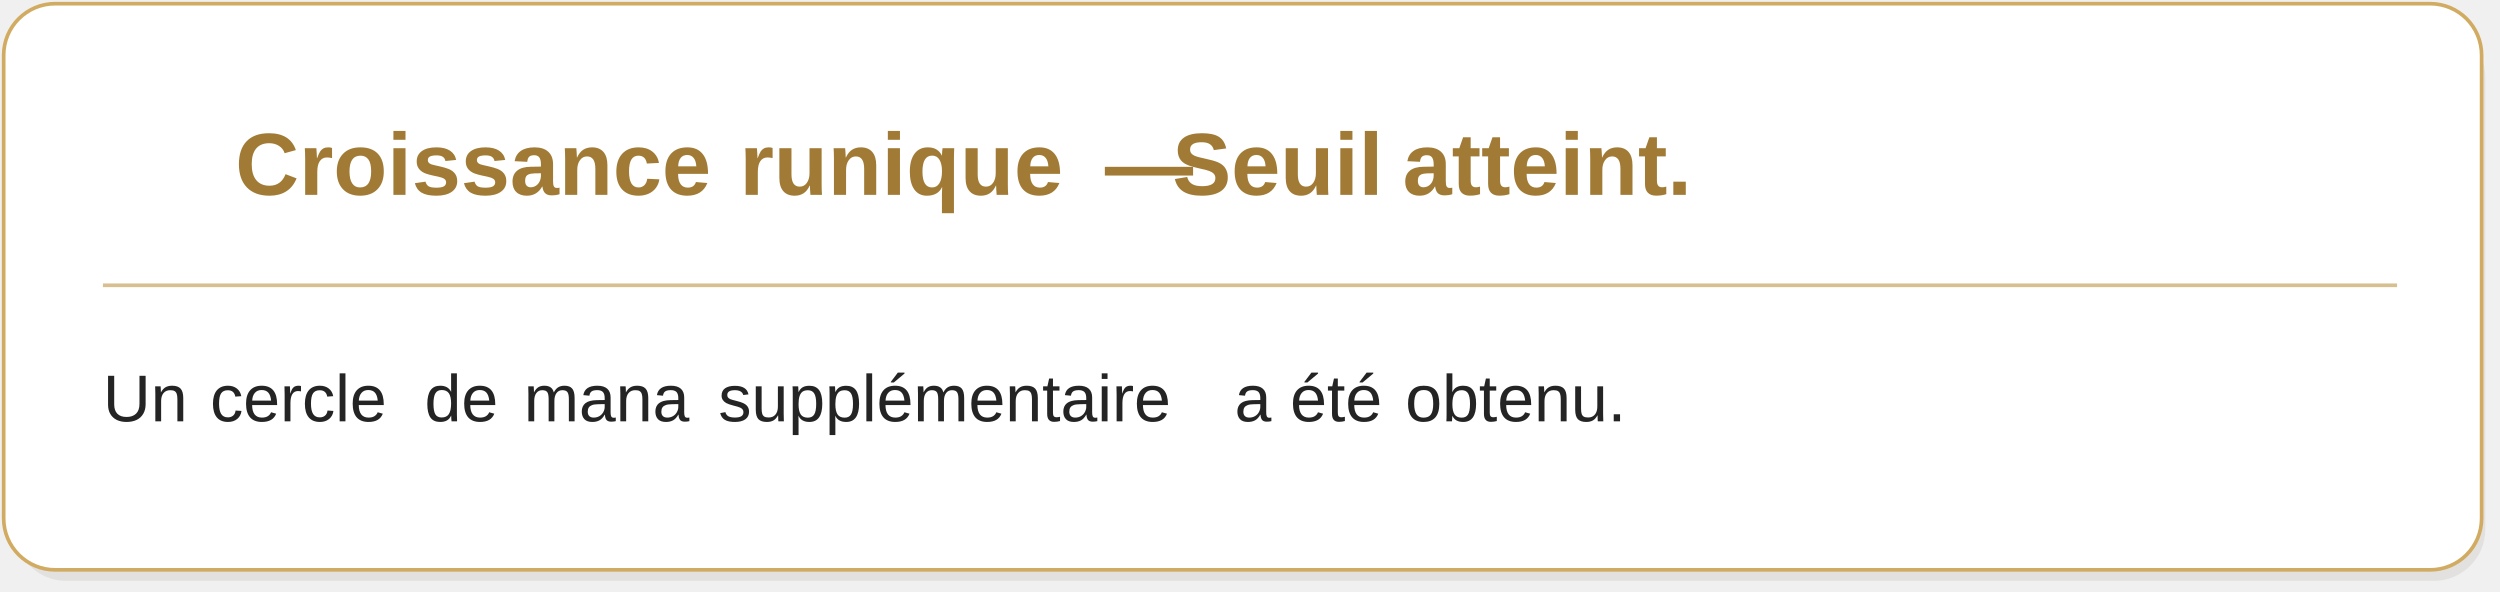
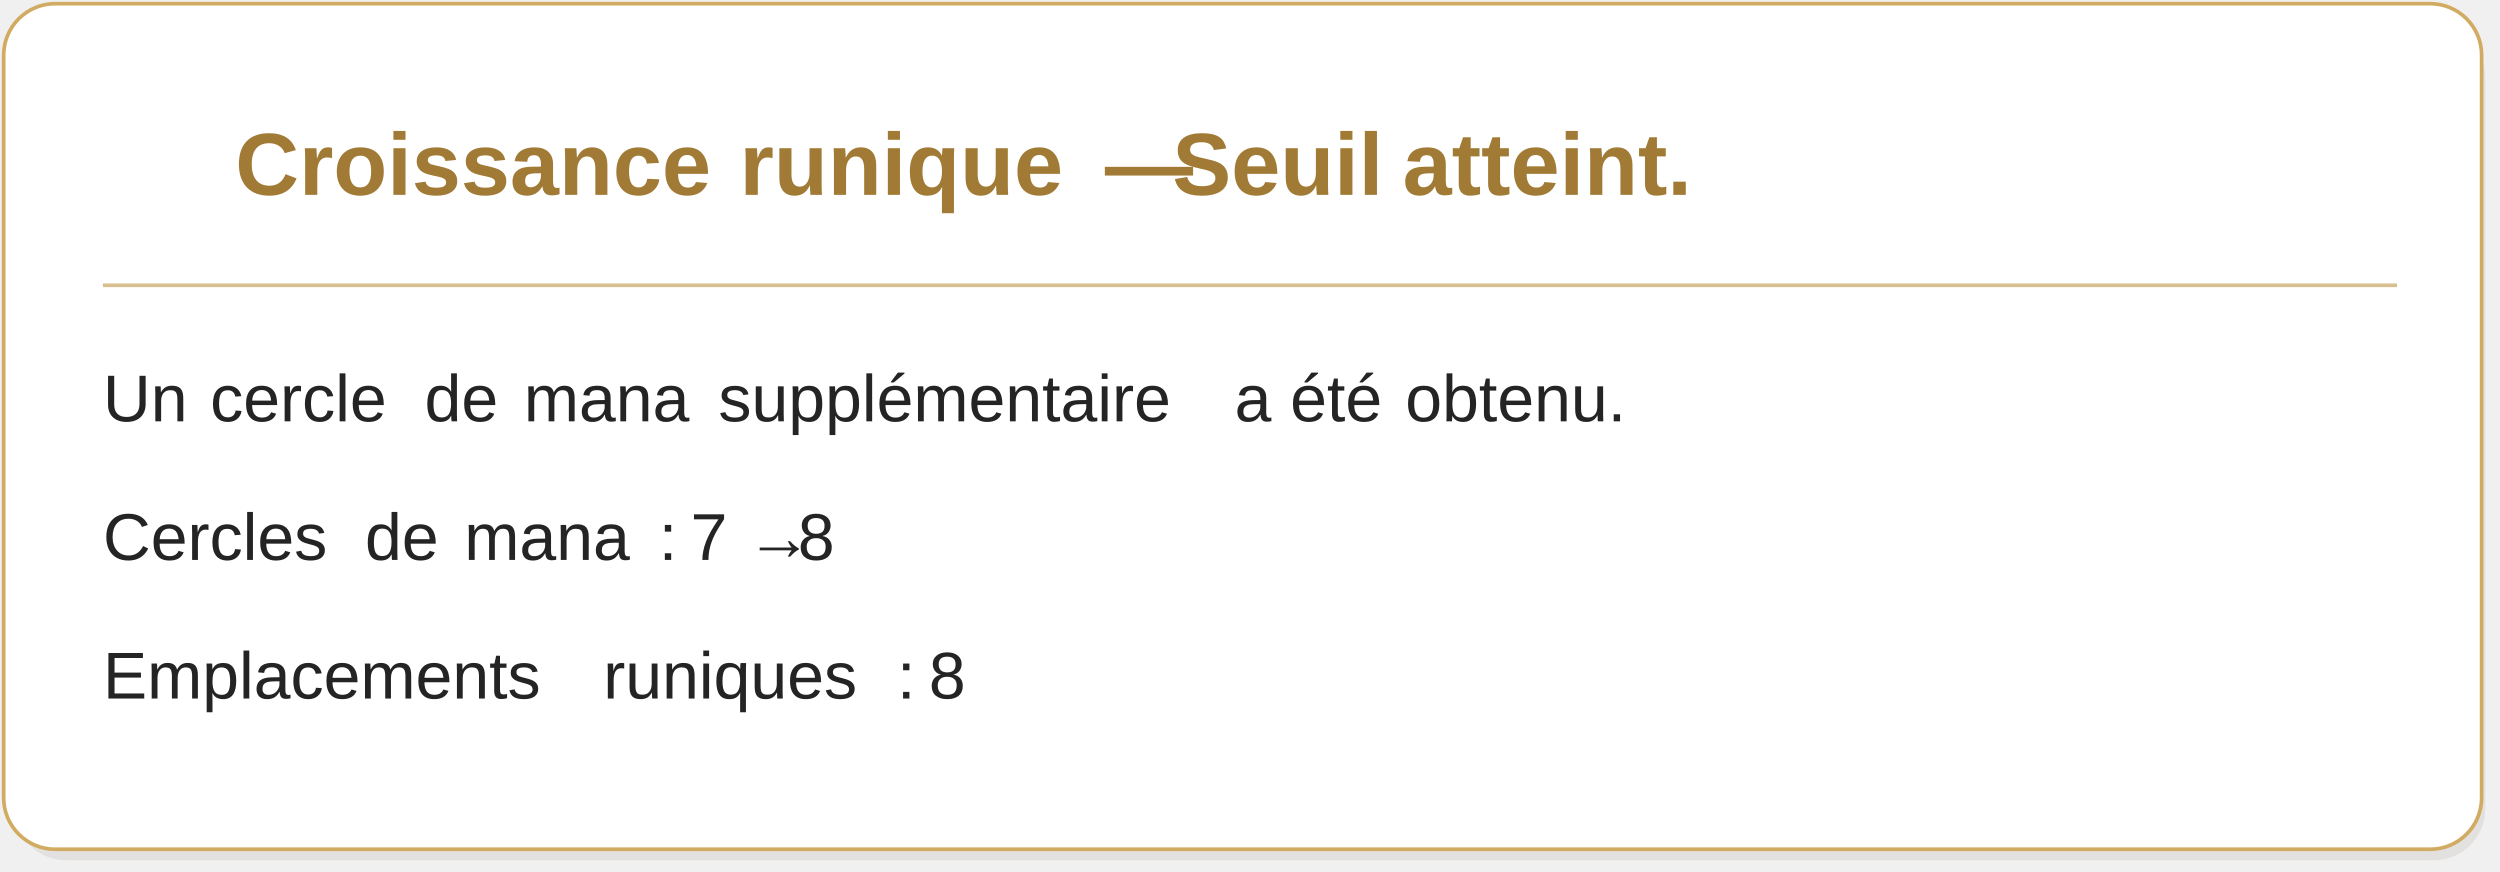
- <svg xmlns="http://www.w3.org/2000/svg" width="680" height="161" viewBox="0 0 680 161" font-family="Arial, sans-serif">
-   <rect x="4" y="7" width="672" height="151" rx="14" fill="#483615" opacity="0.08" />
-   <rect x="1" y="1" width="674" height="154" rx="14" fill="#FFFFFF" stroke="#D1AB61" />
+ <svg xmlns="http://www.w3.org/2000/svg" width="680" height="237" viewBox="0 0 680 237" font-family="Arial, sans-serif">
+   <rect x="4" y="7" width="672" height="227" rx="14" fill="#483615" opacity="0.08" />
+   <rect x="1" y="1" width="674" height="230" rx="14" fill="#FFFFFF" stroke="#D1AB61" />
  <text x="64.00" y="53.00" font-size="24" font-weight="700" fill="#A17B35" textLength="131.76" lengthAdjust="spacingAndGlyphs" xml:space="preserve">Croissance</text>
  <text x="195.76" y="53.00" font-size="24" font-weight="700" fill="#A17B35" textLength="5.40" lengthAdjust="spacingAndGlyphs" xml:space="preserve"> </text>
  <text x="201.16" y="53.00" font-size="24" font-weight="700" fill="#A17B35" textLength="93.96" lengthAdjust="spacingAndGlyphs" xml:space="preserve">runique</text>
  <text x="295.12" y="53.00" font-size="24" font-weight="700" fill="#A17B35" textLength="5.40" lengthAdjust="spacingAndGlyphs" xml:space="preserve"> </text>
  <text x="300.52" y="53.00" font-size="24" font-weight="700" fill="#A17B35" textLength="12.96" lengthAdjust="spacingAndGlyphs" xml:space="preserve">—</text>
  <text x="313.48" y="53.00" font-size="24" font-weight="700" fill="#A17B35" textLength="5.40" lengthAdjust="spacingAndGlyphs" xml:space="preserve"> </text>
  <text x="318.88" y="53.00" font-size="24" font-weight="700" fill="#A17B35" textLength="57.24" lengthAdjust="spacingAndGlyphs" xml:space="preserve">Seuil</text>
  <text x="376.12" y="53.00" font-size="24" font-weight="700" fill="#A17B35" textLength="5.40" lengthAdjust="spacingAndGlyphs" xml:space="preserve"> </text>
  <text x="381.52" y="53.00" font-size="24" font-weight="700" fill="#A17B35" textLength="81.00" lengthAdjust="spacingAndGlyphs" xml:space="preserve">atteint.</text>
  <path d="M28 77.6h624" stroke="#D8BF8F" />
  <text x="28.00" y="114.60" font-size="18" font-weight="400" fill="#242424" textLength="24.84" lengthAdjust="spacingAndGlyphs" xml:space="preserve">Un</text>
  <text x="52.84" y="114.60" font-size="18" font-weight="400" fill="#242424" textLength="4.32" lengthAdjust="spacingAndGlyphs" xml:space="preserve"> </text>
  <text x="57.16" y="114.60" font-size="18" font-weight="400" fill="#242424" textLength="54.00" lengthAdjust="spacingAndGlyphs" xml:space="preserve">cercle</text>
  <text x="111.16" y="114.60" font-size="18" font-weight="400" fill="#242424" textLength="4.32" lengthAdjust="spacingAndGlyphs" xml:space="preserve"> </text>
  <text x="115.48" y="114.60" font-size="18" font-weight="400" fill="#242424" textLength="22.68" lengthAdjust="spacingAndGlyphs" xml:space="preserve">de</text>
  <text x="138.16" y="114.60" font-size="18" font-weight="400" fill="#242424" textLength="4.32" lengthAdjust="spacingAndGlyphs" xml:space="preserve"> </text>
  <text x="142.48" y="114.60" font-size="18" font-weight="400" fill="#242424" textLength="48.60" lengthAdjust="spacingAndGlyphs" xml:space="preserve">mana</text>
  <text x="191.08" y="114.60" font-size="18" font-weight="400" fill="#242424" textLength="4.32" lengthAdjust="spacingAndGlyphs" xml:space="preserve"> </text>
  <text x="195.40" y="114.60" font-size="18" font-weight="400" fill="#242424" textLength="136.08" lengthAdjust="spacingAndGlyphs" xml:space="preserve">supplémentaire</text>
  <text x="331.48" y="114.60" font-size="18" font-weight="400" fill="#242424" textLength="4.32" lengthAdjust="spacingAndGlyphs" xml:space="preserve"> </text>
  <text x="335.80" y="114.60" font-size="18" font-weight="400" fill="#242424" textLength="10.80" lengthAdjust="spacingAndGlyphs" xml:space="preserve">a</text>
  <text x="346.60" y="114.60" font-size="18" font-weight="400" fill="#242424" textLength="4.32" lengthAdjust="spacingAndGlyphs" xml:space="preserve"> </text>
  <text x="350.92" y="114.60" font-size="18" font-weight="400" fill="#242424" textLength="27.00" lengthAdjust="spacingAndGlyphs" xml:space="preserve">été</text>
  <text x="377.92" y="114.60" font-size="18" font-weight="400" fill="#242424" textLength="4.32" lengthAdjust="spacingAndGlyphs" xml:space="preserve"> </text>
  <text x="382.24" y="114.60" font-size="18" font-weight="400" fill="#242424" textLength="68.04" lengthAdjust="spacingAndGlyphs" xml:space="preserve">obtenu.</text>
+   <text x="28.00" y="152.30" font-size="18" font-weight="400" fill="#242424" textLength="66.96" lengthAdjust="spacingAndGlyphs" xml:space="preserve">Cercles</text>
+   <text x="94.96" y="152.30" font-size="18" font-weight="400" fill="#242424" textLength="4.32" lengthAdjust="spacingAndGlyphs" xml:space="preserve"> </text>
+   <text x="99.28" y="152.30" font-size="18" font-weight="400" fill="#242424" textLength="22.68" lengthAdjust="spacingAndGlyphs" xml:space="preserve">de</text>
+   <text x="121.96" y="152.30" font-size="18" font-weight="400" fill="#242424" textLength="4.32" lengthAdjust="spacingAndGlyphs" xml:space="preserve"> </text>
+   <text x="126.28" y="152.30" font-size="18" font-weight="400" fill="#242424" textLength="48.60" lengthAdjust="spacingAndGlyphs" xml:space="preserve">mana</text>
+   <text x="174.88" y="152.30" font-size="18" font-weight="400" fill="#242424" textLength="4.32" lengthAdjust="spacingAndGlyphs" xml:space="preserve"> </text>
+   <text x="179.20" y="152.30" font-size="18" font-weight="400" fill="#242424" textLength="4.32" lengthAdjust="spacingAndGlyphs" xml:space="preserve">:</text>
+   <text x="183.52" y="152.30" font-size="18" font-weight="400" fill="#242424" textLength="4.32" lengthAdjust="spacingAndGlyphs" xml:space="preserve"> </text>
+   <text x="187.84" y="152.30" font-size="18" font-weight="400" fill="#242424" textLength="10.80" lengthAdjust="spacingAndGlyphs" xml:space="preserve">7</text>
+   <text x="198.64" y="152.30" font-size="18" font-weight="400" fill="#242424" textLength="4.32" lengthAdjust="spacingAndGlyphs" xml:space="preserve"> </text>
+   <text x="202.96" y="152.30" font-size="18" font-weight="400" fill="#242424" textLength="9.72" lengthAdjust="spacingAndGlyphs" xml:space="preserve">→</text>
+   <text x="212.68" y="152.30" font-size="18" font-weight="400" fill="#242424" textLength="4.32" lengthAdjust="spacingAndGlyphs" xml:space="preserve"> </text>
+   <text x="217.00" y="152.30" font-size="18" font-weight="400" fill="#242424" textLength="10.80" lengthAdjust="spacingAndGlyphs" xml:space="preserve">8</text>
+   <text x="28.00" y="190.00" font-size="18" font-weight="400" fill="#242424" textLength="131.76" lengthAdjust="spacingAndGlyphs" xml:space="preserve">Emplacements</text>
+   <text x="159.76" y="190.00" font-size="18" font-weight="400" fill="#242424" textLength="4.32" lengthAdjust="spacingAndGlyphs" xml:space="preserve"> </text>
+   <text x="164.08" y="190.00" font-size="18" font-weight="400" fill="#242424" textLength="75.60" lengthAdjust="spacingAndGlyphs" xml:space="preserve">runiques</text>
+   <text x="239.68" y="190.00" font-size="18" font-weight="400" fill="#242424" textLength="4.32" lengthAdjust="spacingAndGlyphs" xml:space="preserve"> </text>
+   <text x="244.00" y="190.00" font-size="18" font-weight="400" fill="#242424" textLength="4.32" lengthAdjust="spacingAndGlyphs" xml:space="preserve">:</text>
+   <text x="248.32" y="190.00" font-size="18" font-weight="400" fill="#242424" textLength="4.32" lengthAdjust="spacingAndGlyphs" xml:space="preserve"> </text>
+   <text x="252.64" y="190.00" font-size="18" font-weight="400" fill="#242424" textLength="10.80" lengthAdjust="spacingAndGlyphs" xml:space="preserve">8</text>
</svg>
